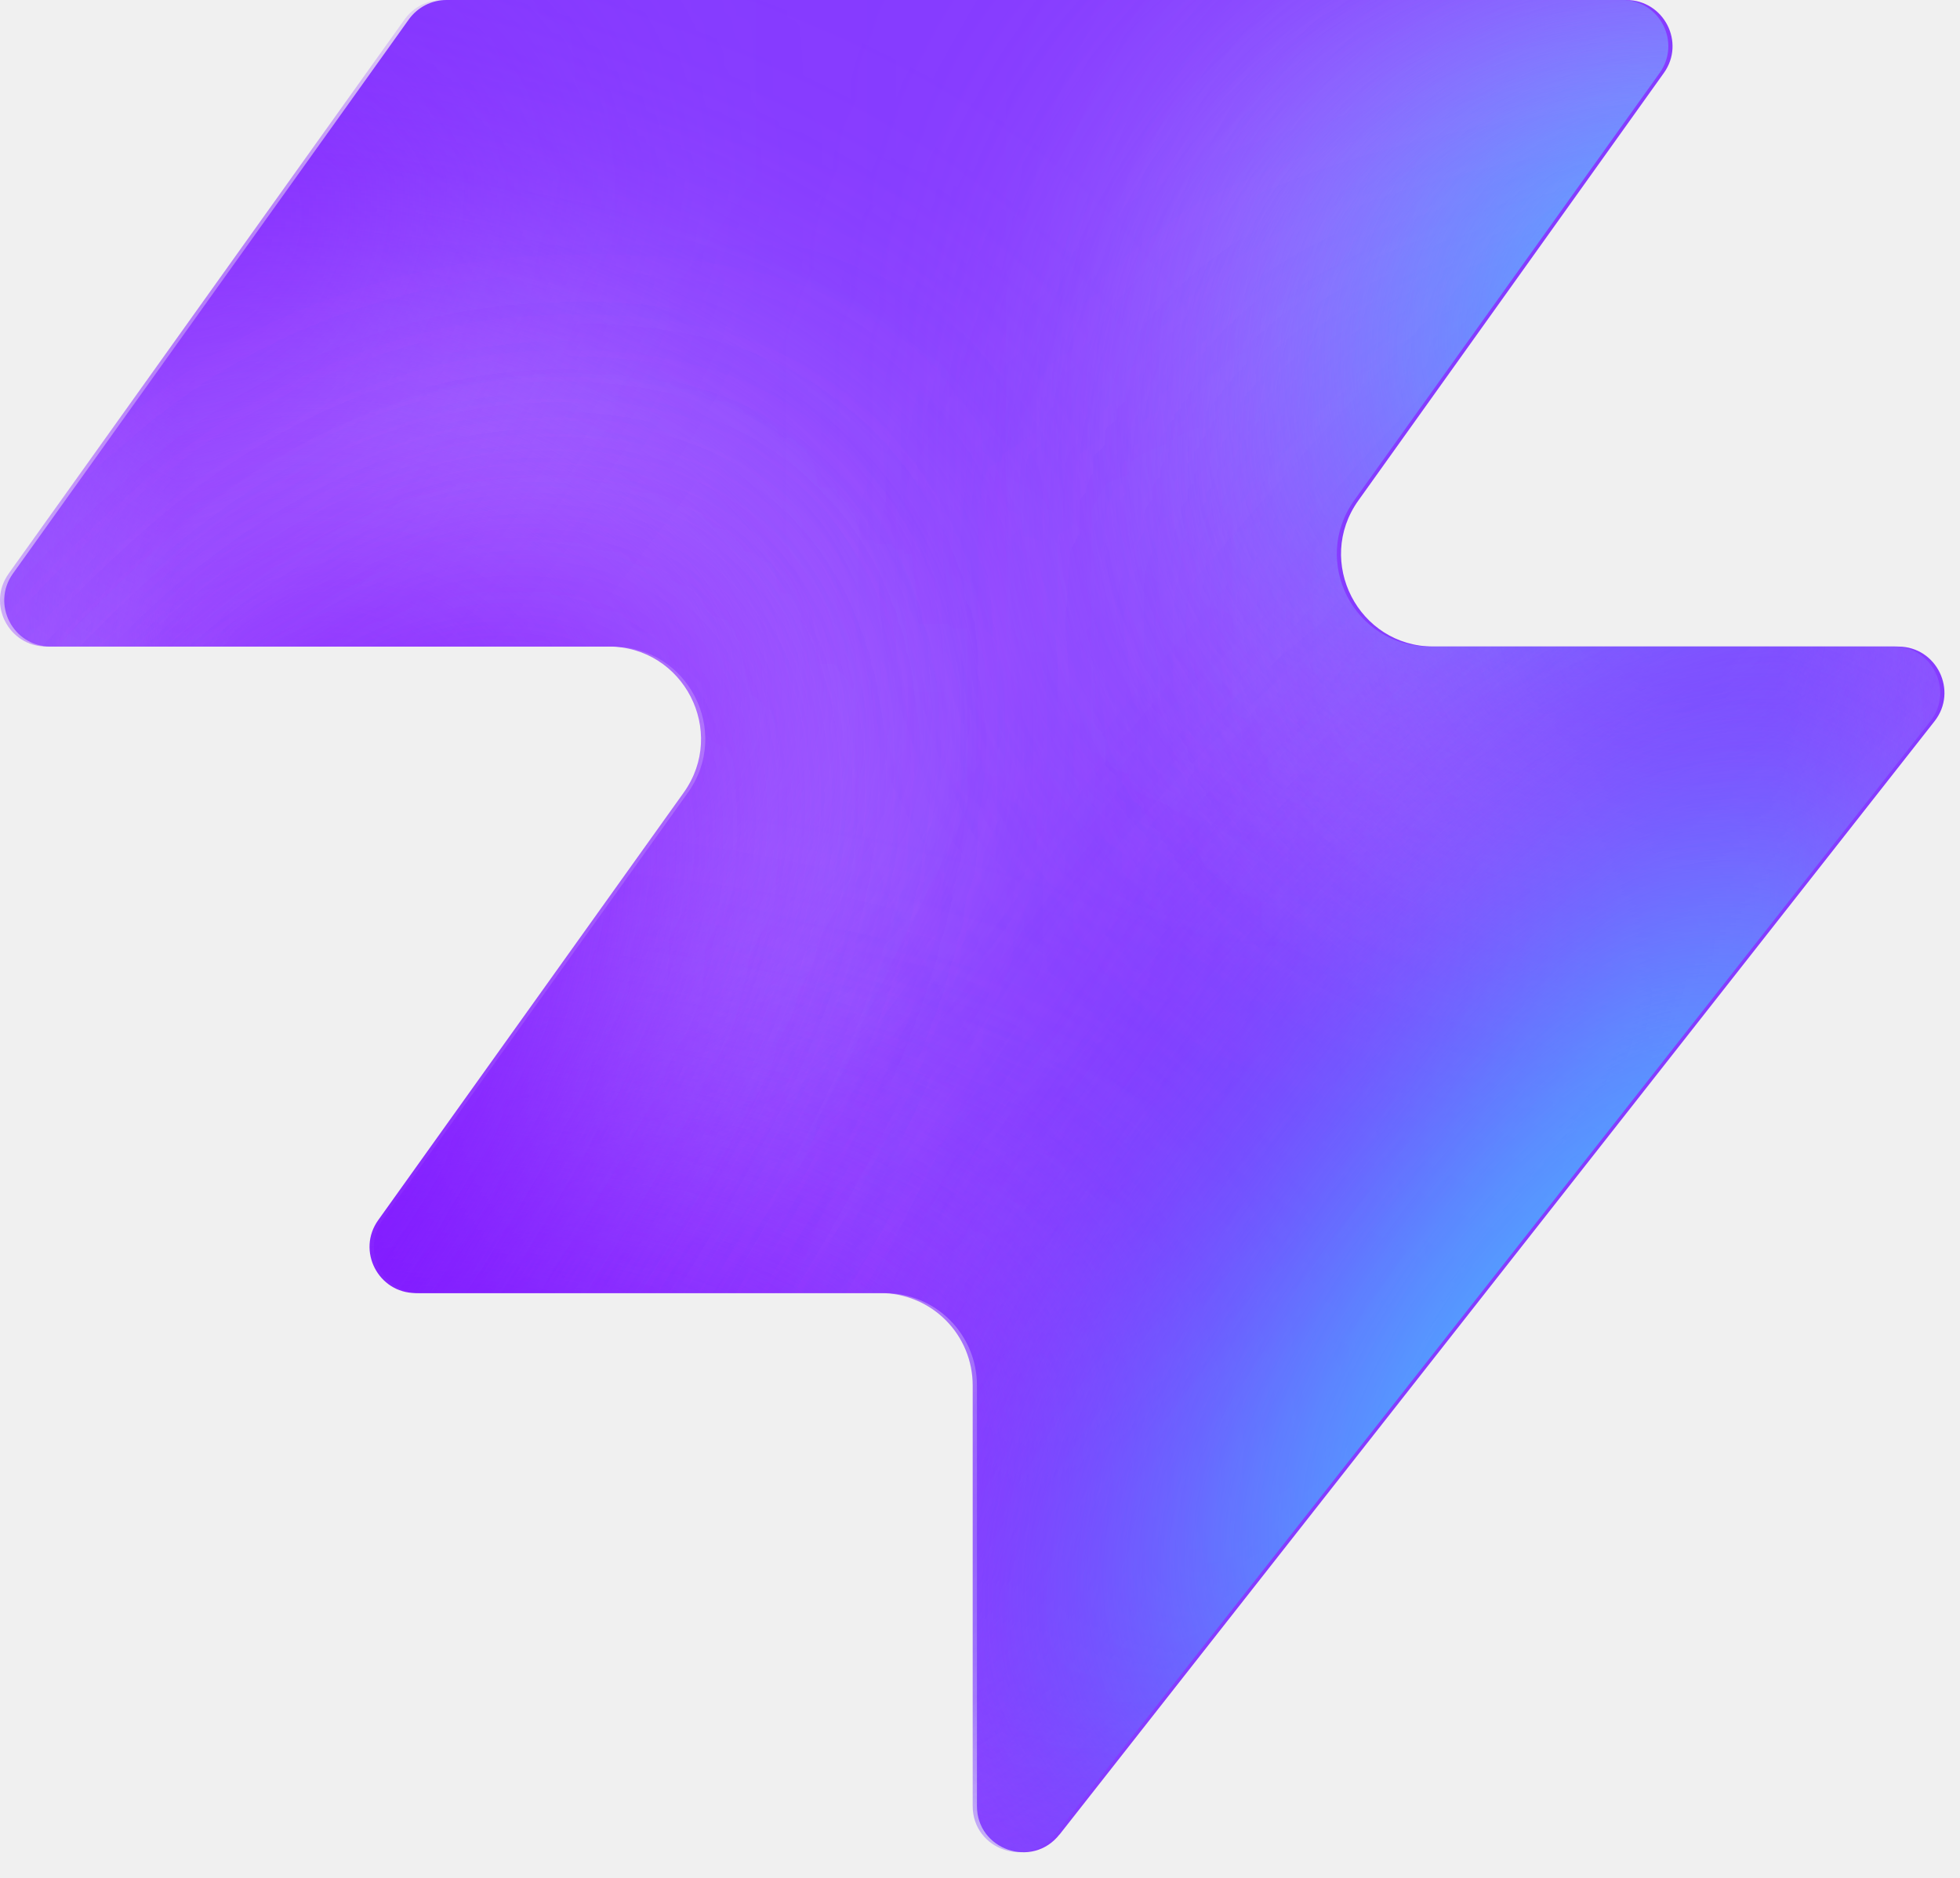
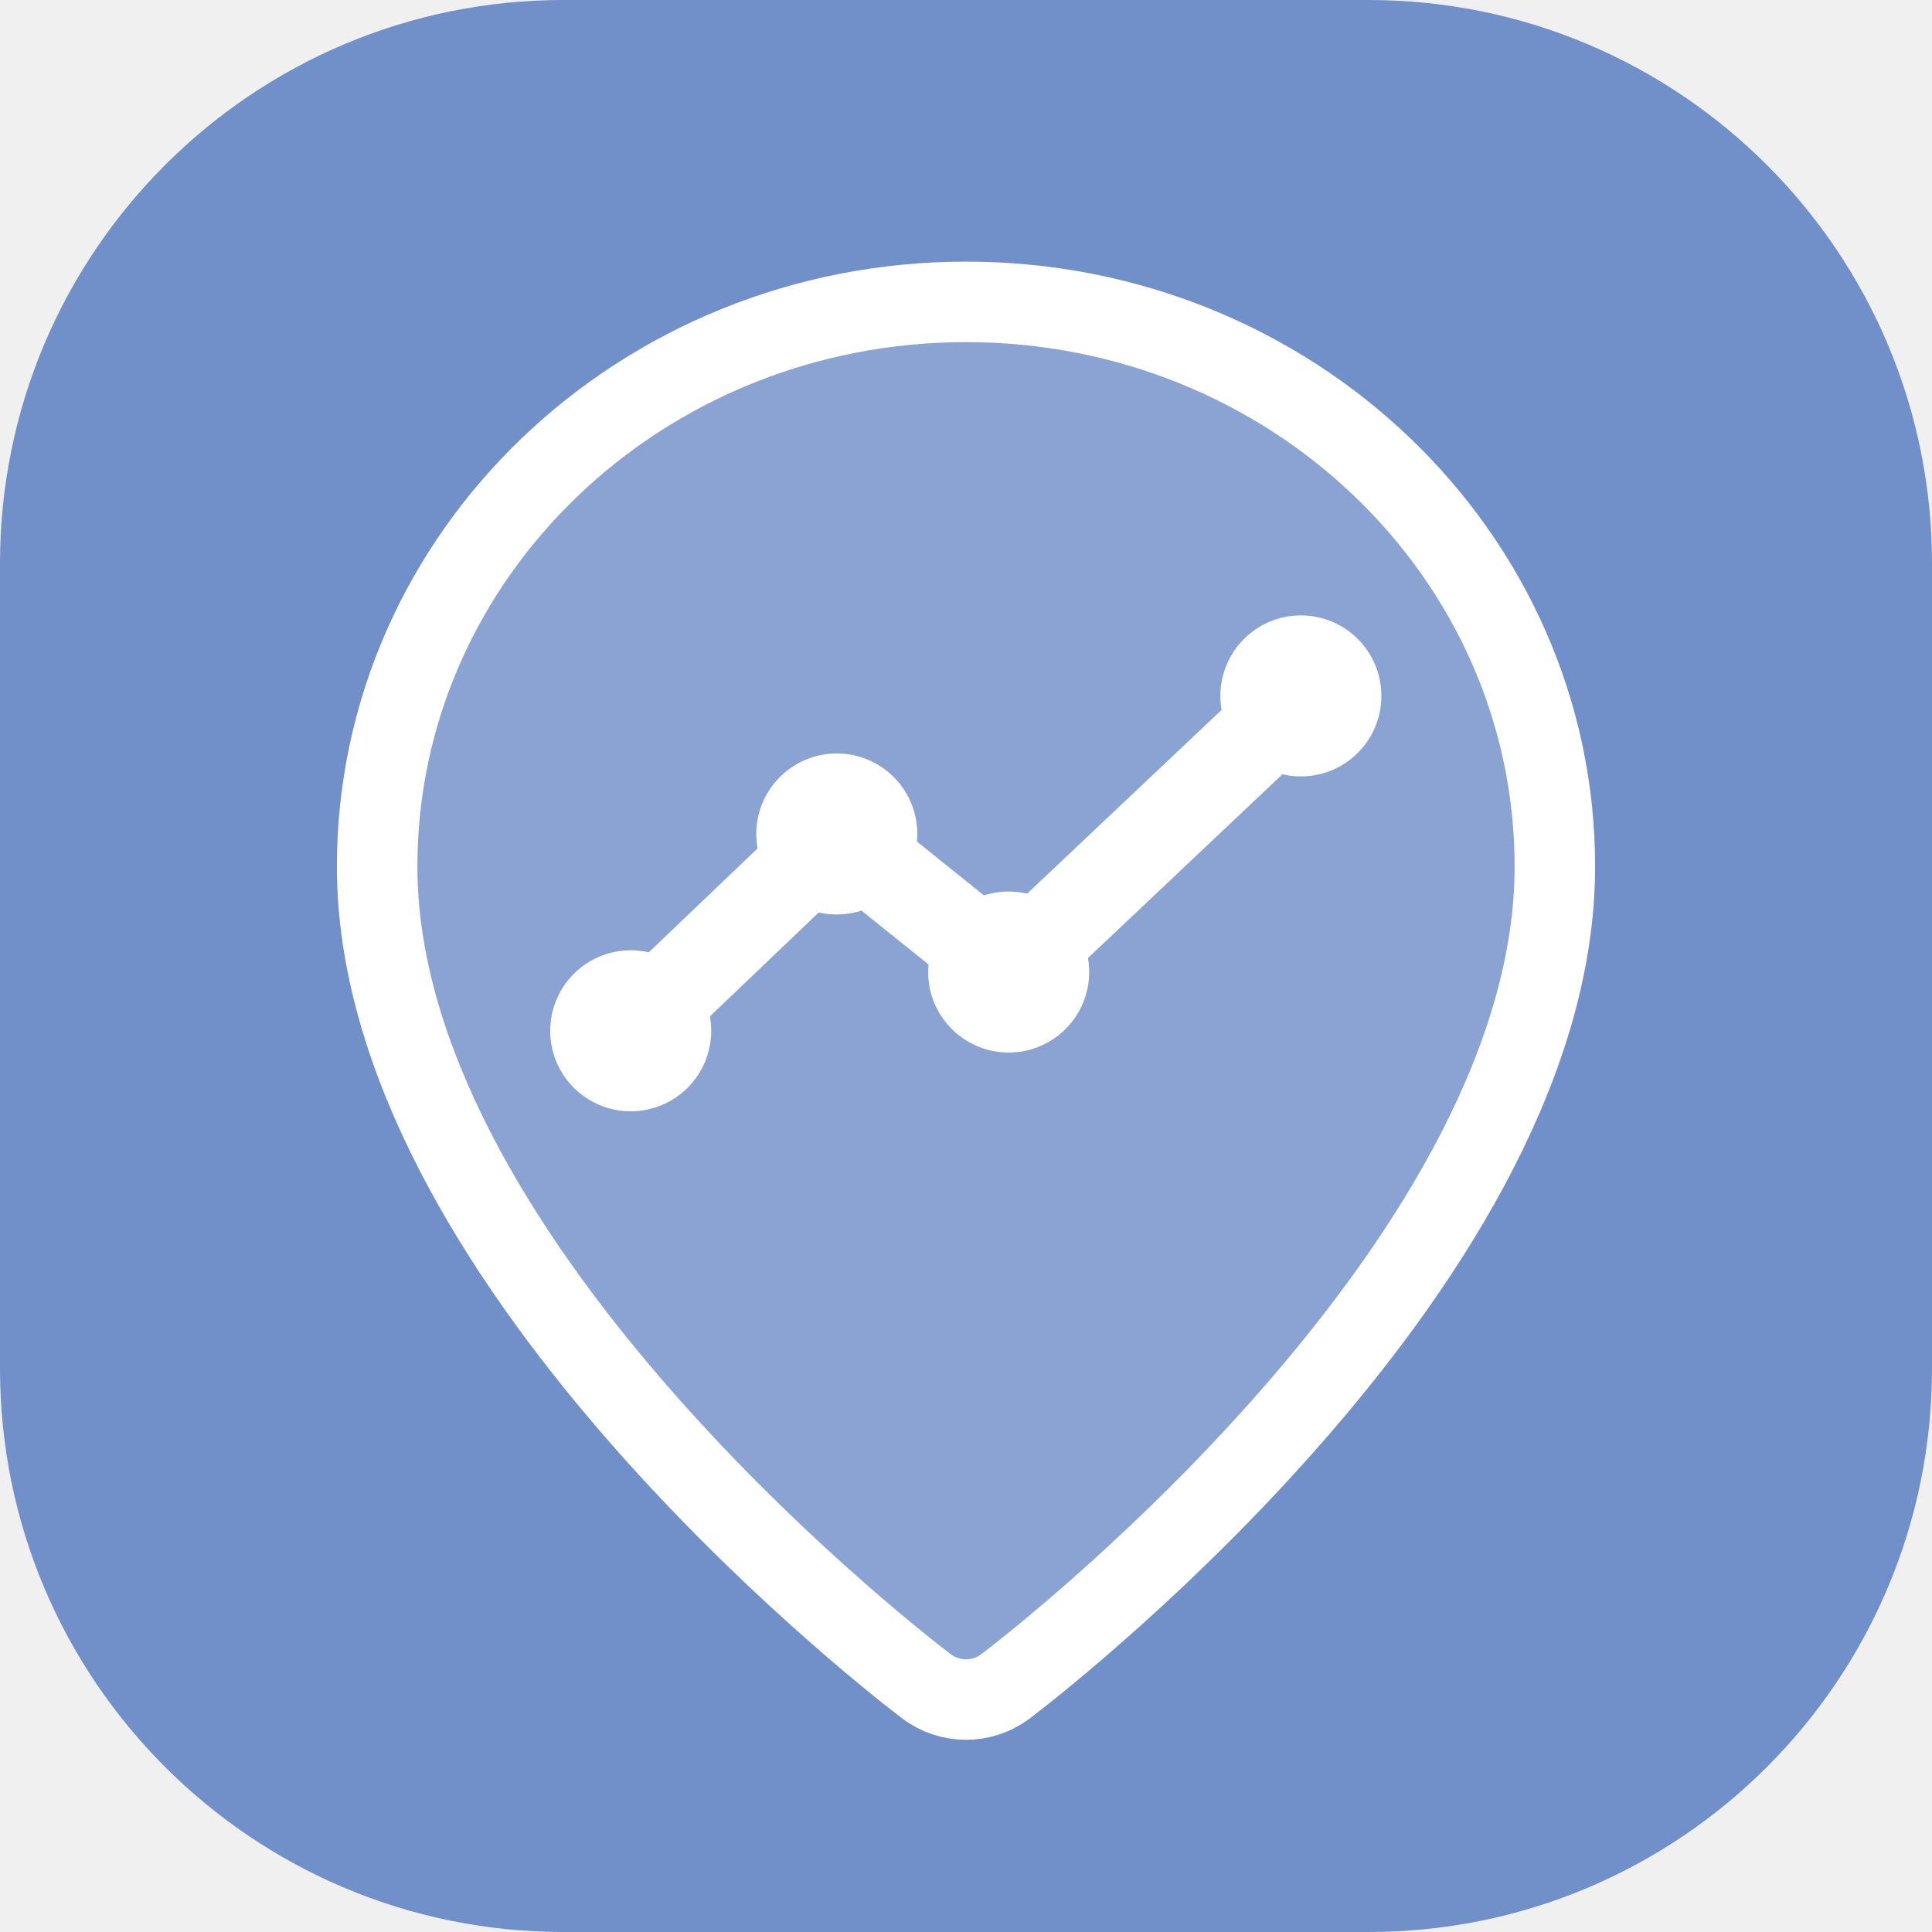
- <svg xmlns="http://www.w3.org/2000/svg" width="48" height="46" fill="none" viewBox="0 0 48 46">
-   <path fill="#863bff" d="M25.946 44.938c-.664.845-2.021.375-2.021-.698V33.937a2.26 2.26 0 0 0-2.262-2.262H10.287c-.92 0-1.456-1.04-.92-1.788l7.48-10.471c1.07-1.497 0-3.578-1.842-3.578H1.237c-.92 0-1.456-1.04-.92-1.788L10.013.474c.214-.297.556-.474.92-.474h28.894c.92 0 1.456 1.04.92 1.788l-7.48 10.471c-1.07 1.498 0 3.579 1.842 3.579h11.377c.943 0 1.473 1.088.89 1.83L25.947 44.94z" style="fill:#863bff;fill:color(display-p3 .525 .23 1);fill-opacity:1" />
-   <mask id="a" width="48" height="46" x="0" y="0" maskUnits="userSpaceOnUse" style="mask-type:alpha">
-     <path fill="#000" d="M25.842 44.938c-.664.844-2.021.375-2.021-.698V33.937a2.26 2.26 0 0 0-2.262-2.262H10.183c-.92 0-1.456-1.04-.92-1.788l7.48-10.471c1.07-1.498 0-3.579-1.842-3.579H1.133c-.92 0-1.456-1.04-.92-1.787L9.91.473c.214-.297.556-.474.92-.474h28.894c.92 0 1.456 1.04.92 1.788l-7.48 10.471c-1.07 1.498 0 3.578 1.842 3.578h11.377c.943 0 1.473 1.088.89 1.832L25.843 44.94z" style="fill:#000;fill-opacity:1" />
-   </mask>
-   <g mask="url(#a)">
-     <g filter="url(#b)">
-       <ellipse cx="5.508" cy="14.704" fill="#ede6ff" rx="5.508" ry="14.704" style="fill:#ede6ff;fill:color(display-p3 .927 .903 1);fill-opacity:1" transform="matrix(.00324 1 1 -.00324 -4.47 31.516)" />
-     </g>
-     <g filter="url(#c)">
-       <ellipse cx="10.399" cy="29.851" fill="#ede6ff" rx="10.399" ry="29.851" style="fill:#ede6ff;fill:color(display-p3 .927 .903 1);fill-opacity:1" transform="matrix(.00324 1 1 -.00324 -39.328 7.883)" />
-     </g>
-     <g filter="url(#d)">
-       <ellipse cx="5.508" cy="30.487" fill="#7e14ff" rx="5.508" ry="30.487" style="fill:#7e14ff;fill:color(display-p3 .492 .077 1);fill-opacity:1" transform="rotate(89.814 -25.913 -14.639)scale(1 -1)" />
-     </g>
-     <g filter="url(#e)">
-       <ellipse cx="5.508" cy="30.599" fill="#7e14ff" rx="5.508" ry="30.599" style="fill:#7e14ff;fill:color(display-p3 .492 .077 1);fill-opacity:1" transform="rotate(89.814 -32.644 -3.334)scale(1 -1)" />
-     </g>
-     <g filter="url(#f)">
-       <ellipse cx="5.508" cy="30.599" fill="#7e14ff" rx="5.508" ry="30.599" style="fill:#7e14ff;fill:color(display-p3 .492 .077 1);fill-opacity:1" transform="matrix(.00324 1 1 -.00324 -34.34 30.47)" />
-     </g>
-     <g filter="url(#g)">
-       <ellipse cx="14.072" cy="22.078" fill="#ede6ff" rx="14.072" ry="22.078" style="fill:#ede6ff;fill:color(display-p3 .927 .903 1);fill-opacity:1" transform="rotate(93.35 24.506 48.493)scale(-1 1)" />
-     </g>
-     <g filter="url(#h)">
-       <ellipse cx="3.47" cy="21.501" fill="#7e14ff" rx="3.47" ry="21.501" style="fill:#7e14ff;fill:color(display-p3 .492 .077 1);fill-opacity:1" transform="rotate(89.009 28.708 47.59)scale(-1 1)" />
-     </g>
-     <g filter="url(#i)">
-       <ellipse cx="3.47" cy="21.501" fill="#7e14ff" rx="3.47" ry="21.501" style="fill:#7e14ff;fill:color(display-p3 .492 .077 1);fill-opacity:1" transform="rotate(89.009 28.708 47.59)scale(-1 1)" />
-     </g>
-     <g filter="url(#j)">
-       <ellipse cx=".387" cy="8.972" fill="#7e14ff" rx="4.407" ry="29.108" style="fill:#7e14ff;fill:color(display-p3 .492 .077 1);fill-opacity:1" transform="rotate(39.51 .387 8.972)" />
-     </g>
-     <g filter="url(#k)">
-       <ellipse cx="47.523" cy="-6.092" fill="#7e14ff" rx="4.407" ry="29.108" style="fill:#7e14ff;fill:color(display-p3 .492 .077 1);fill-opacity:1" transform="rotate(37.892 47.523 -6.092)" />
-     </g>
-     <g filter="url(#l)">
-       <ellipse cx="41.412" cy="6.333" fill="#47bfff" rx="5.971" ry="9.665" style="fill:#47bfff;fill:color(display-p3 .28 .748 1);fill-opacity:1" transform="rotate(37.892 41.412 6.333)" />
-     </g>
-     <g filter="url(#m)">
-       <ellipse cx="-1.879" cy="38.332" fill="#7e14ff" rx="4.407" ry="29.108" style="fill:#7e14ff;fill:color(display-p3 .492 .077 1);fill-opacity:1" transform="rotate(37.892 -1.88 38.332)" />
-     </g>
-     <g filter="url(#n)">
-       <ellipse cx="-1.879" cy="38.332" fill="#7e14ff" rx="4.407" ry="29.108" style="fill:#7e14ff;fill:color(display-p3 .492 .077 1);fill-opacity:1" transform="rotate(37.892 -1.88 38.332)" />
-     </g>
-     <g filter="url(#o)">
-       <ellipse cx="35.651" cy="29.907" fill="#7e14ff" rx="4.407" ry="29.108" style="fill:#7e14ff;fill:color(display-p3 .492 .077 1);fill-opacity:1" transform="rotate(37.892 35.651 29.907)" />
-     </g>
-     <g filter="url(#p)">
-       <ellipse cx="38.418" cy="32.4" fill="#47bfff" rx="5.971" ry="15.297" style="fill:#47bfff;fill:color(display-p3 .28 .748 1);fill-opacity:1" transform="rotate(37.892 38.418 32.4)" />
-     </g>
+ <svg xmlns="http://www.w3.org/2000/svg" viewBox="0 0 48 48">
+   <rect width="48" height="48" rx="14" fill="#718fc9" />
+   <path d="M24 7.5c-8.08 0-14.63 6.28-14.63 14.03 0 9.59 12.27 19.32 13.64 20.36a1.63 1.63 0 0 0 1.98 0c1.37-1.04 13.64-10.77 13.64-20.36C38.63 13.78 32.08 7.5 24 7.5Z" fill="#fff" fill-opacity=".18" stroke="#fff" stroke-width="2" />
+   <path d="m15.67 25.61 5.12-4.89 4.27 3.43 7.26-6.86" fill="none" stroke="#fff" stroke-width="2.2" stroke-linecap="round" stroke-linejoin="round" />
+   <g fill="#fff">
+     <circle cx="15.67" cy="25.61" r="2" />
+     <circle cx="20.79" cy="20.72" r="2" />
+     <circle cx="25.06" cy="24.15" r="2" />
+     <circle cx="32.32" cy="17.29" r="2" />
  </g>
-   <defs>
-     <filter id="b" width="60.045" height="41.654" x="-19.77" y="16.149" color-interpolation-filters="sRGB" filterUnits="userSpaceOnUse">
-       <feFlood flood-opacity="0" result="BackgroundImageFix" />
-       <feBlend in="SourceGraphic" in2="BackgroundImageFix" result="shape" />
-       <feGaussianBlur result="effect1_foregroundBlur_2002_17158" stdDeviation="7.659" />
-     </filter>
-     <filter id="c" width="90.34" height="51.437" x="-54.613" y="-7.533" color-interpolation-filters="sRGB" filterUnits="userSpaceOnUse">
-       <feFlood flood-opacity="0" result="BackgroundImageFix" />
-       <feBlend in="SourceGraphic" in2="BackgroundImageFix" result="shape" />
-       <feGaussianBlur result="effect1_foregroundBlur_2002_17158" stdDeviation="7.659" />
-     </filter>
-     <filter id="d" width="79.355" height="29.4" x="-49.64" y="2.03" color-interpolation-filters="sRGB" filterUnits="userSpaceOnUse">
-       <feFlood flood-opacity="0" result="BackgroundImageFix" />
-       <feBlend in="SourceGraphic" in2="BackgroundImageFix" result="shape" />
-       <feGaussianBlur result="effect1_foregroundBlur_2002_17158" stdDeviation="4.596" />
-     </filter>
-     <filter id="e" width="79.579" height="29.4" x="-45.045" y="20.029" color-interpolation-filters="sRGB" filterUnits="userSpaceOnUse">
-       <feFlood flood-opacity="0" result="BackgroundImageFix" />
-       <feBlend in="SourceGraphic" in2="BackgroundImageFix" result="shape" />
-       <feGaussianBlur result="effect1_foregroundBlur_2002_17158" stdDeviation="4.596" />
-     </filter>
-     <filter id="f" width="79.579" height="29.4" x="-43.513" y="21.178" color-interpolation-filters="sRGB" filterUnits="userSpaceOnUse">
-       <feFlood flood-opacity="0" result="BackgroundImageFix" />
-       <feBlend in="SourceGraphic" in2="BackgroundImageFix" result="shape" />
-       <feGaussianBlur result="effect1_foregroundBlur_2002_17158" stdDeviation="4.596" />
-     </filter>
-     <filter id="g" width="74.749" height="58.852" x="15.756" y="-17.901" color-interpolation-filters="sRGB" filterUnits="userSpaceOnUse">
-       <feFlood flood-opacity="0" result="BackgroundImageFix" />
-       <feBlend in="SourceGraphic" in2="BackgroundImageFix" result="shape" />
-       <feGaussianBlur result="effect1_foregroundBlur_2002_17158" stdDeviation="7.659" />
-     </filter>
-     <filter id="h" width="61.377" height="25.362" x="23.548" y="2.284" color-interpolation-filters="sRGB" filterUnits="userSpaceOnUse">
-       <feFlood flood-opacity="0" result="BackgroundImageFix" />
-       <feBlend in="SourceGraphic" in2="BackgroundImageFix" result="shape" />
-       <feGaussianBlur result="effect1_foregroundBlur_2002_17158" stdDeviation="4.596" />
-     </filter>
-     <filter id="i" width="61.377" height="25.362" x="23.548" y="2.284" color-interpolation-filters="sRGB" filterUnits="userSpaceOnUse">
-       <feFlood flood-opacity="0" result="BackgroundImageFix" />
-       <feBlend in="SourceGraphic" in2="BackgroundImageFix" result="shape" />
-       <feGaussianBlur result="effect1_foregroundBlur_2002_17158" stdDeviation="4.596" />
-     </filter>
-     <filter id="j" width="56.045" height="63.649" x="-27.636" y="-22.853" color-interpolation-filters="sRGB" filterUnits="userSpaceOnUse">
-       <feFlood flood-opacity="0" result="BackgroundImageFix" />
-       <feBlend in="SourceGraphic" in2="BackgroundImageFix" result="shape" />
-       <feGaussianBlur result="effect1_foregroundBlur_2002_17158" stdDeviation="4.596" />
-     </filter>
-     <filter id="k" width="54.814" height="64.646" x="20.116" y="-38.415" color-interpolation-filters="sRGB" filterUnits="userSpaceOnUse">
-       <feFlood flood-opacity="0" result="BackgroundImageFix" />
-       <feBlend in="SourceGraphic" in2="BackgroundImageFix" result="shape" />
-       <feGaussianBlur result="effect1_foregroundBlur_2002_17158" stdDeviation="4.596" />
-     </filter>
-     <filter id="l" width="33.541" height="35.313" x="24.641" y="-11.323" color-interpolation-filters="sRGB" filterUnits="userSpaceOnUse">
-       <feFlood flood-opacity="0" result="BackgroundImageFix" />
-       <feBlend in="SourceGraphic" in2="BackgroundImageFix" result="shape" />
-       <feGaussianBlur result="effect1_foregroundBlur_2002_17158" stdDeviation="4.596" />
-     </filter>
-     <filter id="m" width="54.814" height="64.646" x="-29.286" y="6.009" color-interpolation-filters="sRGB" filterUnits="userSpaceOnUse">
-       <feFlood flood-opacity="0" result="BackgroundImageFix" />
-       <feBlend in="SourceGraphic" in2="BackgroundImageFix" result="shape" />
-       <feGaussianBlur result="effect1_foregroundBlur_2002_17158" stdDeviation="4.596" />
-     </filter>
-     <filter id="n" width="54.814" height="64.646" x="-29.286" y="6.009" color-interpolation-filters="sRGB" filterUnits="userSpaceOnUse">
-       <feFlood flood-opacity="0" result="BackgroundImageFix" />
-       <feBlend in="SourceGraphic" in2="BackgroundImageFix" result="shape" />
-       <feGaussianBlur result="effect1_foregroundBlur_2002_17158" stdDeviation="4.596" />
-     </filter>
-     <filter id="o" width="54.814" height="64.646" x="8.244" y="-2.416" color-interpolation-filters="sRGB" filterUnits="userSpaceOnUse">
-       <feFlood flood-opacity="0" result="BackgroundImageFix" />
-       <feBlend in="SourceGraphic" in2="BackgroundImageFix" result="shape" />
-       <feGaussianBlur result="effect1_foregroundBlur_2002_17158" stdDeviation="4.596" />
-     </filter>
-     <filter id="p" width="39.409" height="43.623" x="18.713" y="10.588" color-interpolation-filters="sRGB" filterUnits="userSpaceOnUse">
-       <feFlood flood-opacity="0" result="BackgroundImageFix" />
-       <feBlend in="SourceGraphic" in2="BackgroundImageFix" result="shape" />
-       <feGaussianBlur result="effect1_foregroundBlur_2002_17158" stdDeviation="4.596" />
-     </filter>
-   </defs>
</svg>
